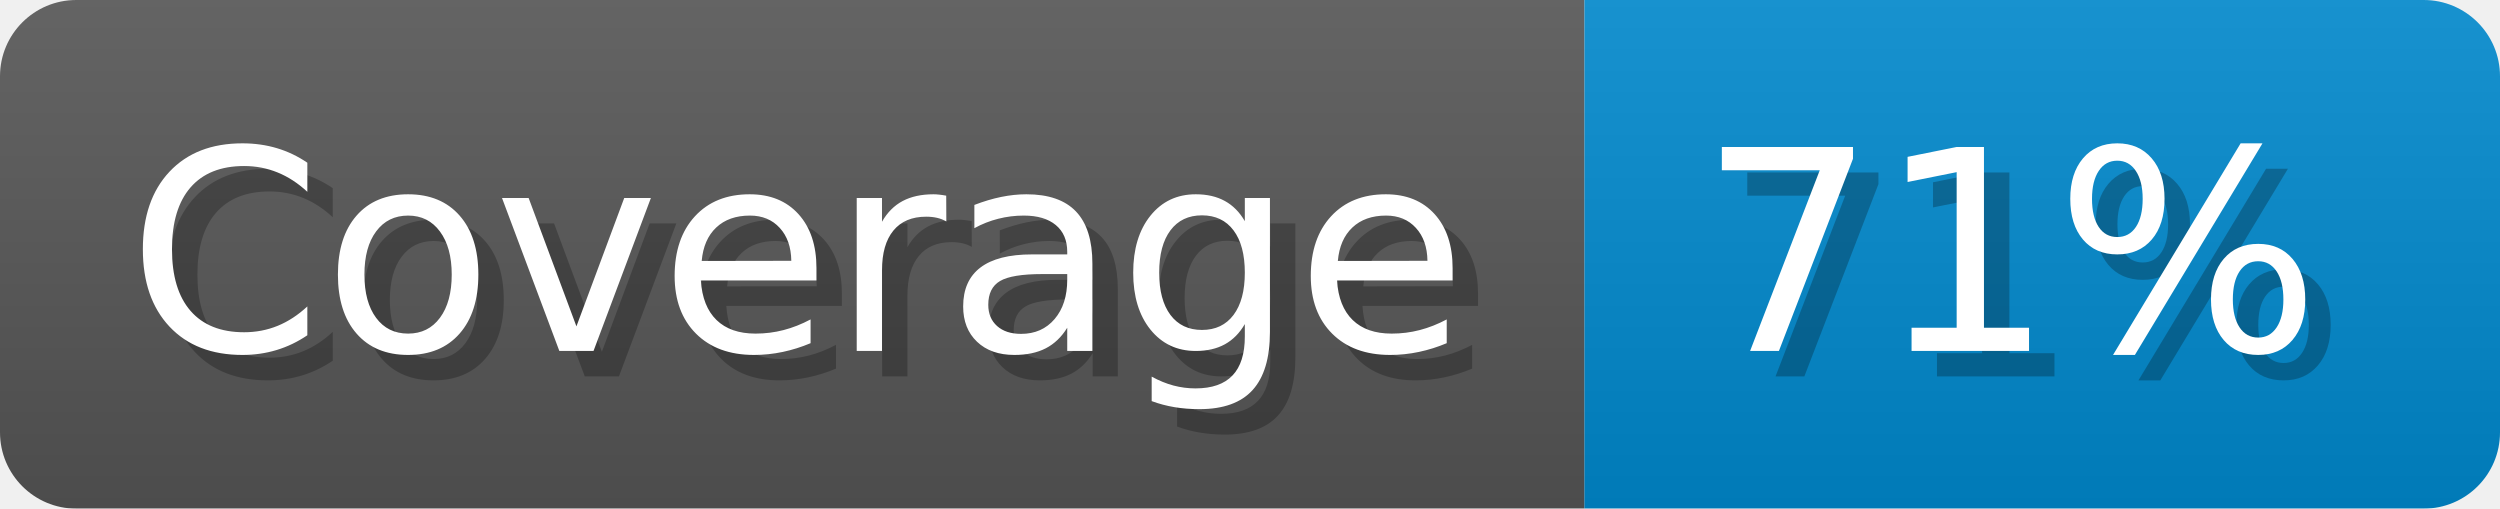
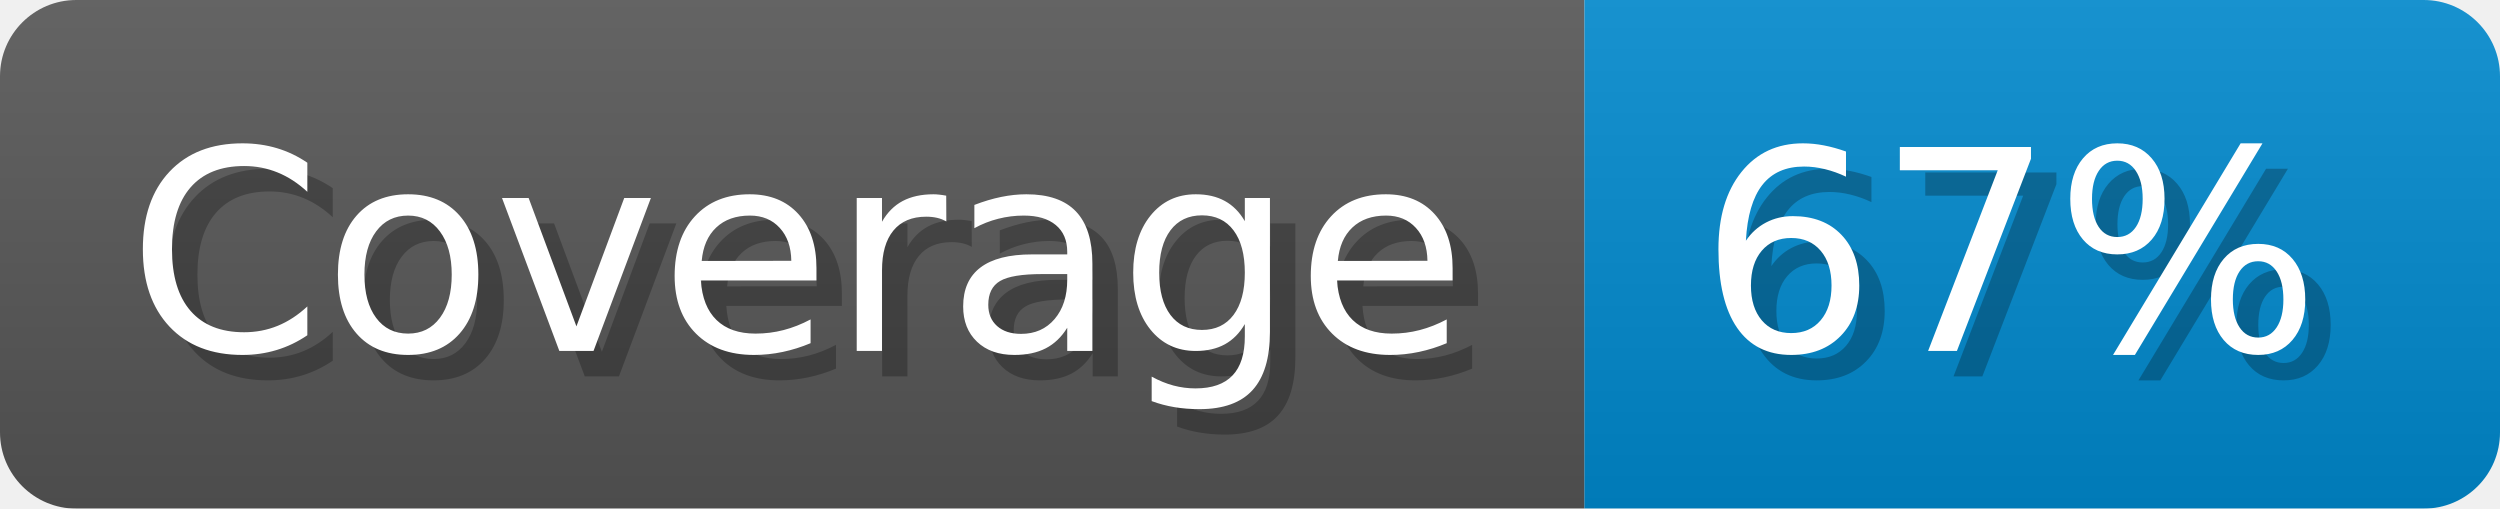
- <svg xmlns="http://www.w3.org/2000/svg" width="98.3" height="20" viewBox="0 0 983 200" role="img" aria-label="Coverage: 71%">
+ <svg xmlns="http://www.w3.org/2000/svg" width="98.3" height="20" viewBox="0 0 983 200" role="img" aria-label="Coverage: 67%">
  <linearGradient id="a" x2="0" y2="100%">
    <stop offset="0" stop-opacity=".1" stop-color="#EEE" />
    <stop offset="1" stop-opacity=".1" />
  </linearGradient>
  <mask id="m">
    <rect width="983" height="200" rx="30" fill="#FFF" />
  </mask>
  <g mask="url(#m)">
    <rect width="623" height="200" fill="#555" />
    <rect width="360" height="200" fill="#08C" x="623" />
    <rect width="983" height="200" fill="url(#a)" />
  </g>
  <g aria-hidden="true" fill="#fff" text-anchor="start" font-family="Verdana,DejaVu Sans,sans-serif" font-size="110">
    <text x="60" y="148" textLength="523" fill="#000" opacity="0.25">Coverage</text>
    <text x="50" y="138" textLength="523">Coverage</text>
-     <text x="678" y="148" textLength="260" fill="#000" opacity="0.25">71%</text>
-     <text x="668" y="138" textLength="260">71%</text>
+     <text x="678" y="148" textLength="260" fill="#000" opacity="0.25">67%</text>
+     <text x="668" y="138" textLength="260">67%</text>
  </g>
</svg>
